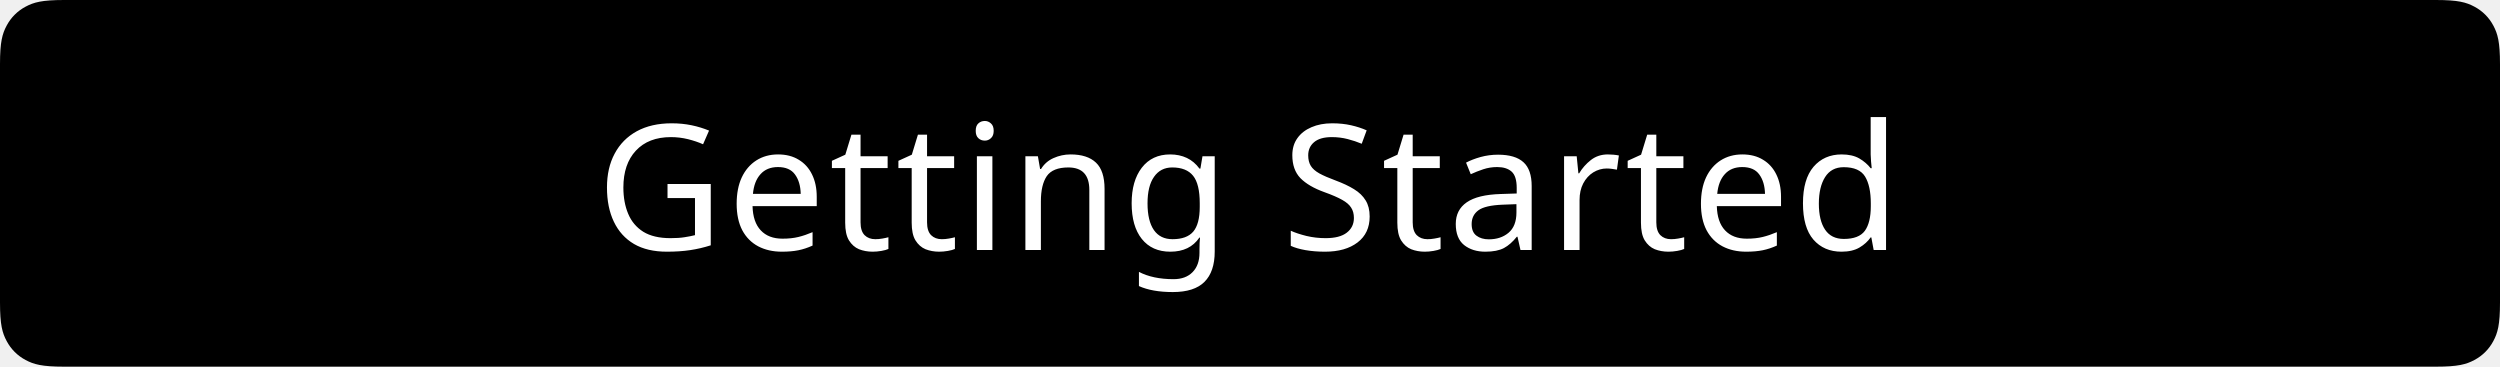
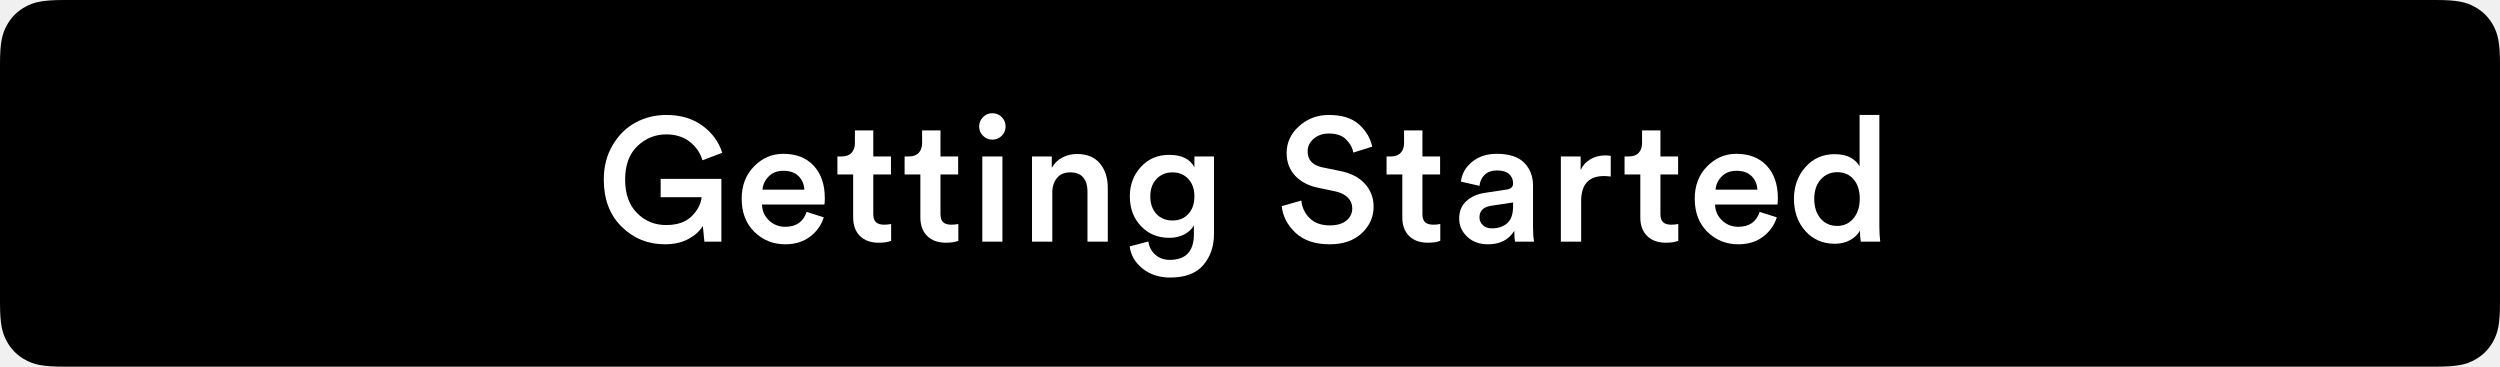
- <svg xmlns="http://www.w3.org/2000/svg" width="300" height="44">
-   <g fill="none" fill-rule="evenodd">
-     <path d="M7.692 0h284.616c2.675 0 3.645.278 4.623.801a5.452 5.452 0 0 1 2.268 2.268c.523.978.801 1.948.801 4.623v28.616c0 2.675-.278 3.645-.801 4.623a5.452 5.452 0 0 1-2.268 2.268c-.978.523-1.948.801-4.623.801H7.692c-2.675 0-3.645-.278-4.623-.801A5.452 5.452 0 0 1 .801 40.93C.278 39.953 0 38.983 0 36.308V7.692c0-2.675.278-3.645.801-4.623A5.452 5.452 0 0 1 3.07.801C4.047.278 5.017 0 7.692 0z" fill="#000" />
-     <text transform="translate(71.555 9)" fill="#FFF" font-family="CircularStd-Medium, Circular Std" font-size="21" font-weight="400" letter-spacing=".399">
-       <tspan x="0" y="21">Getting Started</tspan>
-     </text>
+ <svg xmlns="http://www.w3.org/2000/svg" width="300px" height="44px" viewBox="0 0 300 44" version="1.1">
+   <g id="Buttons" stroke="none" stroke-width="1" fill="none" fill-rule="evenodd">
+     <g id="button-primary">
+       <g id="Button-Shape" fill="#000000">
+         <path d="M7.692,-3.10752092e-16 L292.308,3.10752092e-16 C294.983,-1.80555915e-16 295.953,0.278 296.931,0.801 C297.908,1.324 298.676,2.092 299.199,3.069 C299.722,4.047 300,5.017 300,7.692 L300,36.308 C300,38.983 299.722,39.953 299.199,40.931 C298.676,41.908 297.908,42.676 296.931,43.199 C295.953,43.722 294.983,44 292.308,44 L7.692,44 C5.017,44 4.047,43.722 3.069,43.199 C2.092,42.676 1.324,41.908 0.801,40.931 C0.278,39.953 1.70106086e-15,38.983 -2.92767048e-15,36.308 L2.07168062e-16,7.692 C-1.2037061e-16,5.017 0.278,4.047 0.801,3.069 C1.324,2.092 2.092,1.324 3.069,0.801 C4.047,0.278 5.017,1.80555915e-16 7.692,-3.10752092e-16 Z" id="Appearance" />
+       </g>
+       <g id="Label" transform="translate(71.55536, 9)" fill="#FFFFFF" fill-rule="nonzero">
+         <g id="Group" transform="translate(0, 0)">
+           <g id="Outlines" transform="translate(0.8985, 4.586)">
+             <path d="M14.112,15.414 L12.075,15.414 L11.886,13.524 C11.522,14.14 10.948,14.662 10.164,15.088 C9.38,15.515 8.435,15.729 7.329,15.729 C5.299,15.729 3.57,15.025 2.142,13.618 C0.714,12.211 0,10.325 0,7.959 C0,6.391 0.36,5.005 1.081,3.801 C1.802,2.597 2.723,1.698 3.843,1.103 C4.963,0.507 6.181,0.21 7.497,0.21 C9.219,0.21 10.665,0.637 11.834,1.491 C13.002,2.345 13.797,3.43 14.217,4.746 L11.844,5.649 C11.578,4.753 11.067,4.011 10.311,3.423 C9.555,2.835 8.617,2.541 7.497,2.541 C6.167,2.541 5.012,3.01 4.032,3.948 C3.052,4.886 2.562,6.223 2.562,7.959 C2.562,9.681 3.038,11.021 3.99,11.98 C4.942,12.94 6.104,13.419 7.476,13.419 C8.82,13.419 9.845,13.066 10.553,12.358 C11.259,11.652 11.655,10.892 11.739,10.08 L6.825,10.08 L6.825,7.875 L14.112,7.875 L14.112,15.414 Z" id="Path" />
+             <path d="M19.047,9.177 L24.066,9.177 C24.038,8.533 23.811,7.994 23.384,7.56 C22.956,7.126 22.344,6.909 21.546,6.909 C20.818,6.909 20.23,7.136 19.782,7.591 C19.334,8.046 19.089,8.575 19.047,9.177 Z M24.339,11.844 L26.397,12.495 C26.103,13.433 25.553,14.207 24.748,14.816 C23.944,15.425 22.953,15.729 21.777,15.729 C20.321,15.729 19.085,15.232 18.07,14.238 C17.055,13.244 16.548,11.914 16.548,10.248 C16.548,8.68 17.041,7.392 18.029,6.384 C19.015,5.376 20.181,4.872 21.525,4.872 C23.093,4.872 24.318,5.351 25.2,6.311 C26.082,7.269 26.523,8.561 26.523,10.185 C26.523,10.619 26.502,10.878 26.46,10.962 L18.984,10.962 C19.012,11.732 19.296,12.369 19.834,12.873 C20.373,13.377 21.021,13.629 21.777,13.629 C23.093,13.629 23.947,13.034 24.339,11.844 Z" id="Shape" />
+             <path d="M32.34,2.058 L32.34,5.187 L34.461,5.187 L34.461,7.35 L32.34,7.35 L32.34,12.096 C32.34,12.544 32.445,12.87 32.655,13.072 C32.865,13.275 33.194,13.377 33.642,13.377 C33.922,13.377 34.202,13.349 34.482,13.293 L34.482,15.309 C34.118,15.463 33.621,15.54 32.991,15.54 C32.039,15.54 31.29,15.271 30.744,14.732 C30.198,14.193 29.925,13.447 29.925,12.495 L29.925,7.35 L28.035,7.35 L28.035,5.187 L28.56,5.187 C29.078,5.187 29.47,5.04 29.736,4.746 C30.002,4.452 30.135,4.067 30.135,3.591 L30.135,2.058 L32.34,2.058 Z" id="Path" />
+             <path d="M40.404,2.058 L40.404,5.187 L42.525,5.187 L42.525,7.35 L40.404,7.35 L40.404,12.096 C40.404,12.544 40.509,12.87 40.719,13.072 C40.929,13.275 41.258,13.377 41.706,13.377 C41.986,13.377 42.266,13.349 42.546,13.293 L42.546,15.309 C42.182,15.463 41.685,15.54 41.055,15.54 C40.103,15.54 39.354,15.271 38.808,14.732 C38.262,14.193 37.989,13.447 37.989,12.495 L37.989,7.35 L36.099,7.35 L36.099,5.187 L36.624,5.187 C37.142,5.187 37.534,5.04 37.8,4.746 C38.066,4.452 38.199,4.067 38.199,3.591 L38.199,2.058 L40.404,2.058 Z" id="Path" />
+             <path d="M47.838,15.414 L45.423,15.414 L45.423,5.187 L47.838,5.187 L47.838,15.414 Z M45.507,2.709 C45.199,2.401 45.045,2.03 45.045,1.596 C45.045,1.162 45.199,0.787 45.507,0.472 C45.815,0.158 46.186,0 46.62,0 C47.068,0 47.446,0.154 47.754,0.462 C48.062,0.77 48.216,1.148 48.216,1.596 C48.216,2.03 48.062,2.401 47.754,2.709 C47.446,3.017 47.068,3.171 46.62,3.171 C46.186,3.171 45.815,3.017 45.507,2.709 Z" id="Shape" />
+             <path d="M53.823,9.513 L53.823,15.414 L51.387,15.414 L51.387,5.187 L53.76,5.187 L53.76,6.552 C54.082,5.992 54.513,5.575 55.051,5.303 C55.59,5.029 56.168,4.893 56.784,4.893 C57.988,4.893 58.905,5.271 59.535,6.027 C60.165,6.783 60.48,7.756 60.48,8.946 L60.48,15.414 L58.044,15.414 L58.044,9.366 C58.044,8.68 57.876,8.13 57.54,7.718 C57.204,7.304 56.672,7.098 55.944,7.098 C55.272,7.098 54.751,7.325 54.38,7.78 C54.008,8.236 53.823,8.813 53.823,9.513 Z" id="Path" />
+             <path d="M63.105,15.981 L65.352,15.393 C65.436,16.037 65.713,16.566 66.181,16.979 C66.65,17.392 67.228,17.598 67.914,17.598 C69.846,17.598 70.812,16.576 70.812,14.532 L70.812,13.461 C70.574,13.895 70.196,14.252 69.678,14.532 C69.16,14.812 68.551,14.952 67.851,14.952 C66.479,14.952 65.349,14.483 64.46,13.545 C63.571,12.607 63.126,11.417 63.126,9.975 C63.126,8.589 63.567,7.413 64.449,6.447 C65.331,5.481 66.465,4.998 67.851,4.998 C69.349,4.998 70.357,5.495 70.875,6.489 L70.875,5.187 L73.227,5.187 L73.227,14.448 C73.227,15.96 72.8,17.216 71.946,18.218 C71.092,19.218 69.769,19.719 67.977,19.719 C66.661,19.719 65.555,19.362 64.659,18.648 C63.763,17.934 63.245,17.045 63.105,15.981 Z M68.25,12.873 C69.034,12.873 69.668,12.611 70.15,12.085 C70.633,11.56 70.875,10.857 70.875,9.975 C70.875,9.107 70.63,8.411 70.14,7.886 C69.65,7.361 69.02,7.098 68.25,7.098 C67.466,7.098 66.826,7.361 66.329,7.886 C65.832,8.411 65.583,9.107 65.583,9.975 C65.583,10.857 65.828,11.56 66.318,12.085 C66.808,12.611 67.452,12.873 68.25,12.873 Z" id="Shape" />
+             <path d="M92.211,4.011 L89.943,4.725 C89.845,4.151 89.558,3.626 89.082,3.15 C88.606,2.674 87.92,2.436 87.024,2.436 C86.282,2.436 85.669,2.646 85.186,3.066 C84.704,3.486 84.462,3.99 84.462,4.578 C84.462,5.6 85.043,6.237 86.205,6.489 L88.347,6.93 C89.635,7.182 90.629,7.693 91.329,8.463 C92.029,9.233 92.379,10.15 92.379,11.214 C92.379,12.446 91.906,13.507 90.962,14.396 C90.016,15.284 88.732,15.729 87.108,15.729 C85.358,15.729 83.993,15.271 83.013,14.354 C82.033,13.437 81.48,12.369 81.354,11.151 L83.706,10.479 C83.79,11.319 84.126,12.026 84.714,12.6 C85.302,13.174 86.1,13.461 87.108,13.461 C87.976,13.461 88.644,13.268 89.114,12.883 C89.582,12.498 89.817,12.005 89.817,11.403 C89.817,10.913 89.642,10.489 89.292,10.133 C88.942,9.775 88.452,9.527 87.822,9.387 L85.722,8.946 C84.56,8.708 83.639,8.225 82.96,7.497 C82.281,6.769 81.942,5.859 81.942,4.767 C81.942,3.521 82.439,2.45 83.433,1.554 C84.427,0.658 85.617,0.21 87.003,0.21 C88.585,0.21 89.796,0.592 90.636,1.355 C91.476,2.118 92.001,3.003 92.211,4.011 Z" id="Path" />
+             <path d="M98.238,2.058 L98.238,5.187 L100.359,5.187 L100.359,7.35 L98.238,7.35 L98.238,12.096 C98.238,12.544 98.343,12.87 98.553,13.072 C98.763,13.275 99.092,13.377 99.54,13.377 C99.82,13.377 100.1,13.349 100.38,13.293 L100.38,15.309 C100.016,15.463 99.519,15.54 98.889,15.54 C97.937,15.54 97.188,15.271 96.642,14.732 C96.096,14.193 95.823,13.447 95.823,12.495 L95.823,7.35 L93.933,7.35 L93.933,5.187 L94.458,5.187 C94.976,5.187 95.368,5.04 95.634,4.746 C95.9,4.452 96.033,4.067 96.033,3.591 L96.033,2.058 L98.238,2.058 Z" id="Path" />
+             <path d="M102.648,12.642 C102.648,11.774 102.931,11.078 103.499,10.553 C104.066,10.027 104.811,9.695 105.735,9.555 L108.36,9.156 C108.864,9.086 109.116,8.841 109.116,8.421 C109.116,7.959 108.955,7.585 108.633,7.298 C108.311,7.011 107.828,6.867 107.184,6.867 C106.568,6.867 106.078,7.038 105.714,7.381 C105.35,7.724 105.14,8.169 105.084,8.715 L102.858,8.211 C102.956,7.287 103.397,6.5 104.181,5.848 C104.965,5.197 105.959,4.872 107.163,4.872 C108.647,4.872 109.743,5.229 110.45,5.943 C111.156,6.657 111.51,7.574 111.51,8.694 L111.51,13.776 C111.51,14.448 111.552,14.994 111.636,15.414 L109.368,15.414 C109.298,15.204 109.263,14.77 109.263,14.112 C108.591,15.19 107.541,15.729 106.113,15.729 C105.077,15.729 104.24,15.425 103.603,14.816 C102.966,14.207 102.648,13.482 102.648,12.642 Z M106.575,13.818 C107.331,13.818 107.944,13.611 108.412,13.198 C108.882,12.786 109.116,12.11 109.116,11.172 L109.116,10.71 L106.449,11.109 C105.539,11.263 105.084,11.725 105.084,12.495 C105.084,12.859 105.217,13.171 105.483,13.43 C105.749,13.688 106.113,13.818 106.575,13.818 Z" id="Shape" />
+             <path d="M120.834,5.124 L120.834,7.602 C120.554,7.56 120.288,7.539 120.036,7.539 C118.202,7.539 117.285,8.54 117.285,10.542 L117.285,15.414 L114.849,15.414 L114.849,5.187 L117.222,5.187 L117.222,6.825 C117.46,6.279 117.845,5.848 118.377,5.534 C118.909,5.218 119.511,5.061 120.183,5.061 C120.407,5.061 120.624,5.082 120.834,5.124 Z" id="Path" />
+             <path d="M126.798,2.058 L126.798,5.187 L128.919,5.187 L128.919,7.35 L126.798,7.35 L126.798,12.096 C126.798,12.544 126.903,12.87 127.113,13.072 C127.323,13.275 127.652,13.377 128.1,13.377 C128.38,13.377 128.66,13.349 128.94,13.293 L128.94,15.309 C128.576,15.463 128.079,15.54 127.449,15.54 C126.497,15.54 125.748,15.271 125.202,14.732 C124.656,14.193 124.383,13.447 124.383,12.495 L124.383,7.35 L122.493,7.35 L122.493,5.187 L123.018,5.187 C123.536,5.187 123.928,5.04 124.194,4.746 C124.46,4.452 124.593,4.067 124.593,3.591 L124.593,2.058 L126.798,2.058 Z" id="Path" />
+             <path d="M133.413,9.177 L138.432,9.177 C138.404,8.533 138.177,7.994 137.75,7.56 C137.322,7.126 136.71,6.909 135.912,6.909 C135.184,6.909 134.596,7.136 134.148,7.591 C133.7,8.046 133.455,8.575 133.413,9.177 Z M138.705,11.844 L140.763,12.495 C140.469,13.433 139.919,14.207 139.114,14.816 C138.31,15.425 137.319,15.729 136.143,15.729 C134.687,15.729 133.452,15.232 132.436,14.238 C131.422,13.244 130.914,11.914 130.914,10.248 C130.914,8.68 131.407,7.392 132.394,6.384 C133.381,5.376 134.547,4.872 135.891,4.872 C137.459,4.872 138.684,5.351 139.566,6.311 C140.448,7.269 140.889,8.561 140.889,10.185 C140.889,10.619 140.868,10.878 140.826,10.962 L133.35,10.962 C133.378,11.732 133.661,12.369 134.201,12.873 C134.739,13.377 135.387,13.629 136.143,13.629 C137.459,13.629 138.313,13.034 138.705,11.844 Z" id="Shape" />
+             <path d="M145.257,10.269 C145.257,11.249 145.509,12.037 146.013,12.632 C146.517,13.226 147.182,13.524 148.008,13.524 C148.806,13.524 149.457,13.223 149.961,12.621 C150.465,12.019 150.717,11.228 150.717,10.248 C150.717,9.282 150.472,8.512 149.982,7.938 C149.492,7.364 148.841,7.077 148.029,7.077 C147.217,7.077 146.552,7.367 146.034,7.949 C145.516,8.53 145.257,9.303 145.257,10.269 Z M153.069,0.21 L153.069,13.545 C153.069,14.231 153.104,14.854 153.174,15.414 L150.843,15.414 C150.773,15.022 150.738,14.581 150.738,14.091 C150.486,14.553 150.094,14.931 149.562,15.225 C149.03,15.519 148.421,15.666 147.735,15.666 C146.279,15.666 145.096,15.155 144.186,14.133 C143.276,13.111 142.821,11.823 142.821,10.269 C142.821,8.771 143.28,7.504 144.196,6.468 C145.113,5.432 146.279,4.914 147.693,4.914 C148.505,4.914 149.16,5.061 149.656,5.355 C150.154,5.649 150.5,5.992 150.696,6.384 L150.696,0.21 L153.069,0.21 Z" id="Shape" />
+           </g>
+         </g>
+       </g>
+     </g>
  </g>
</svg>
